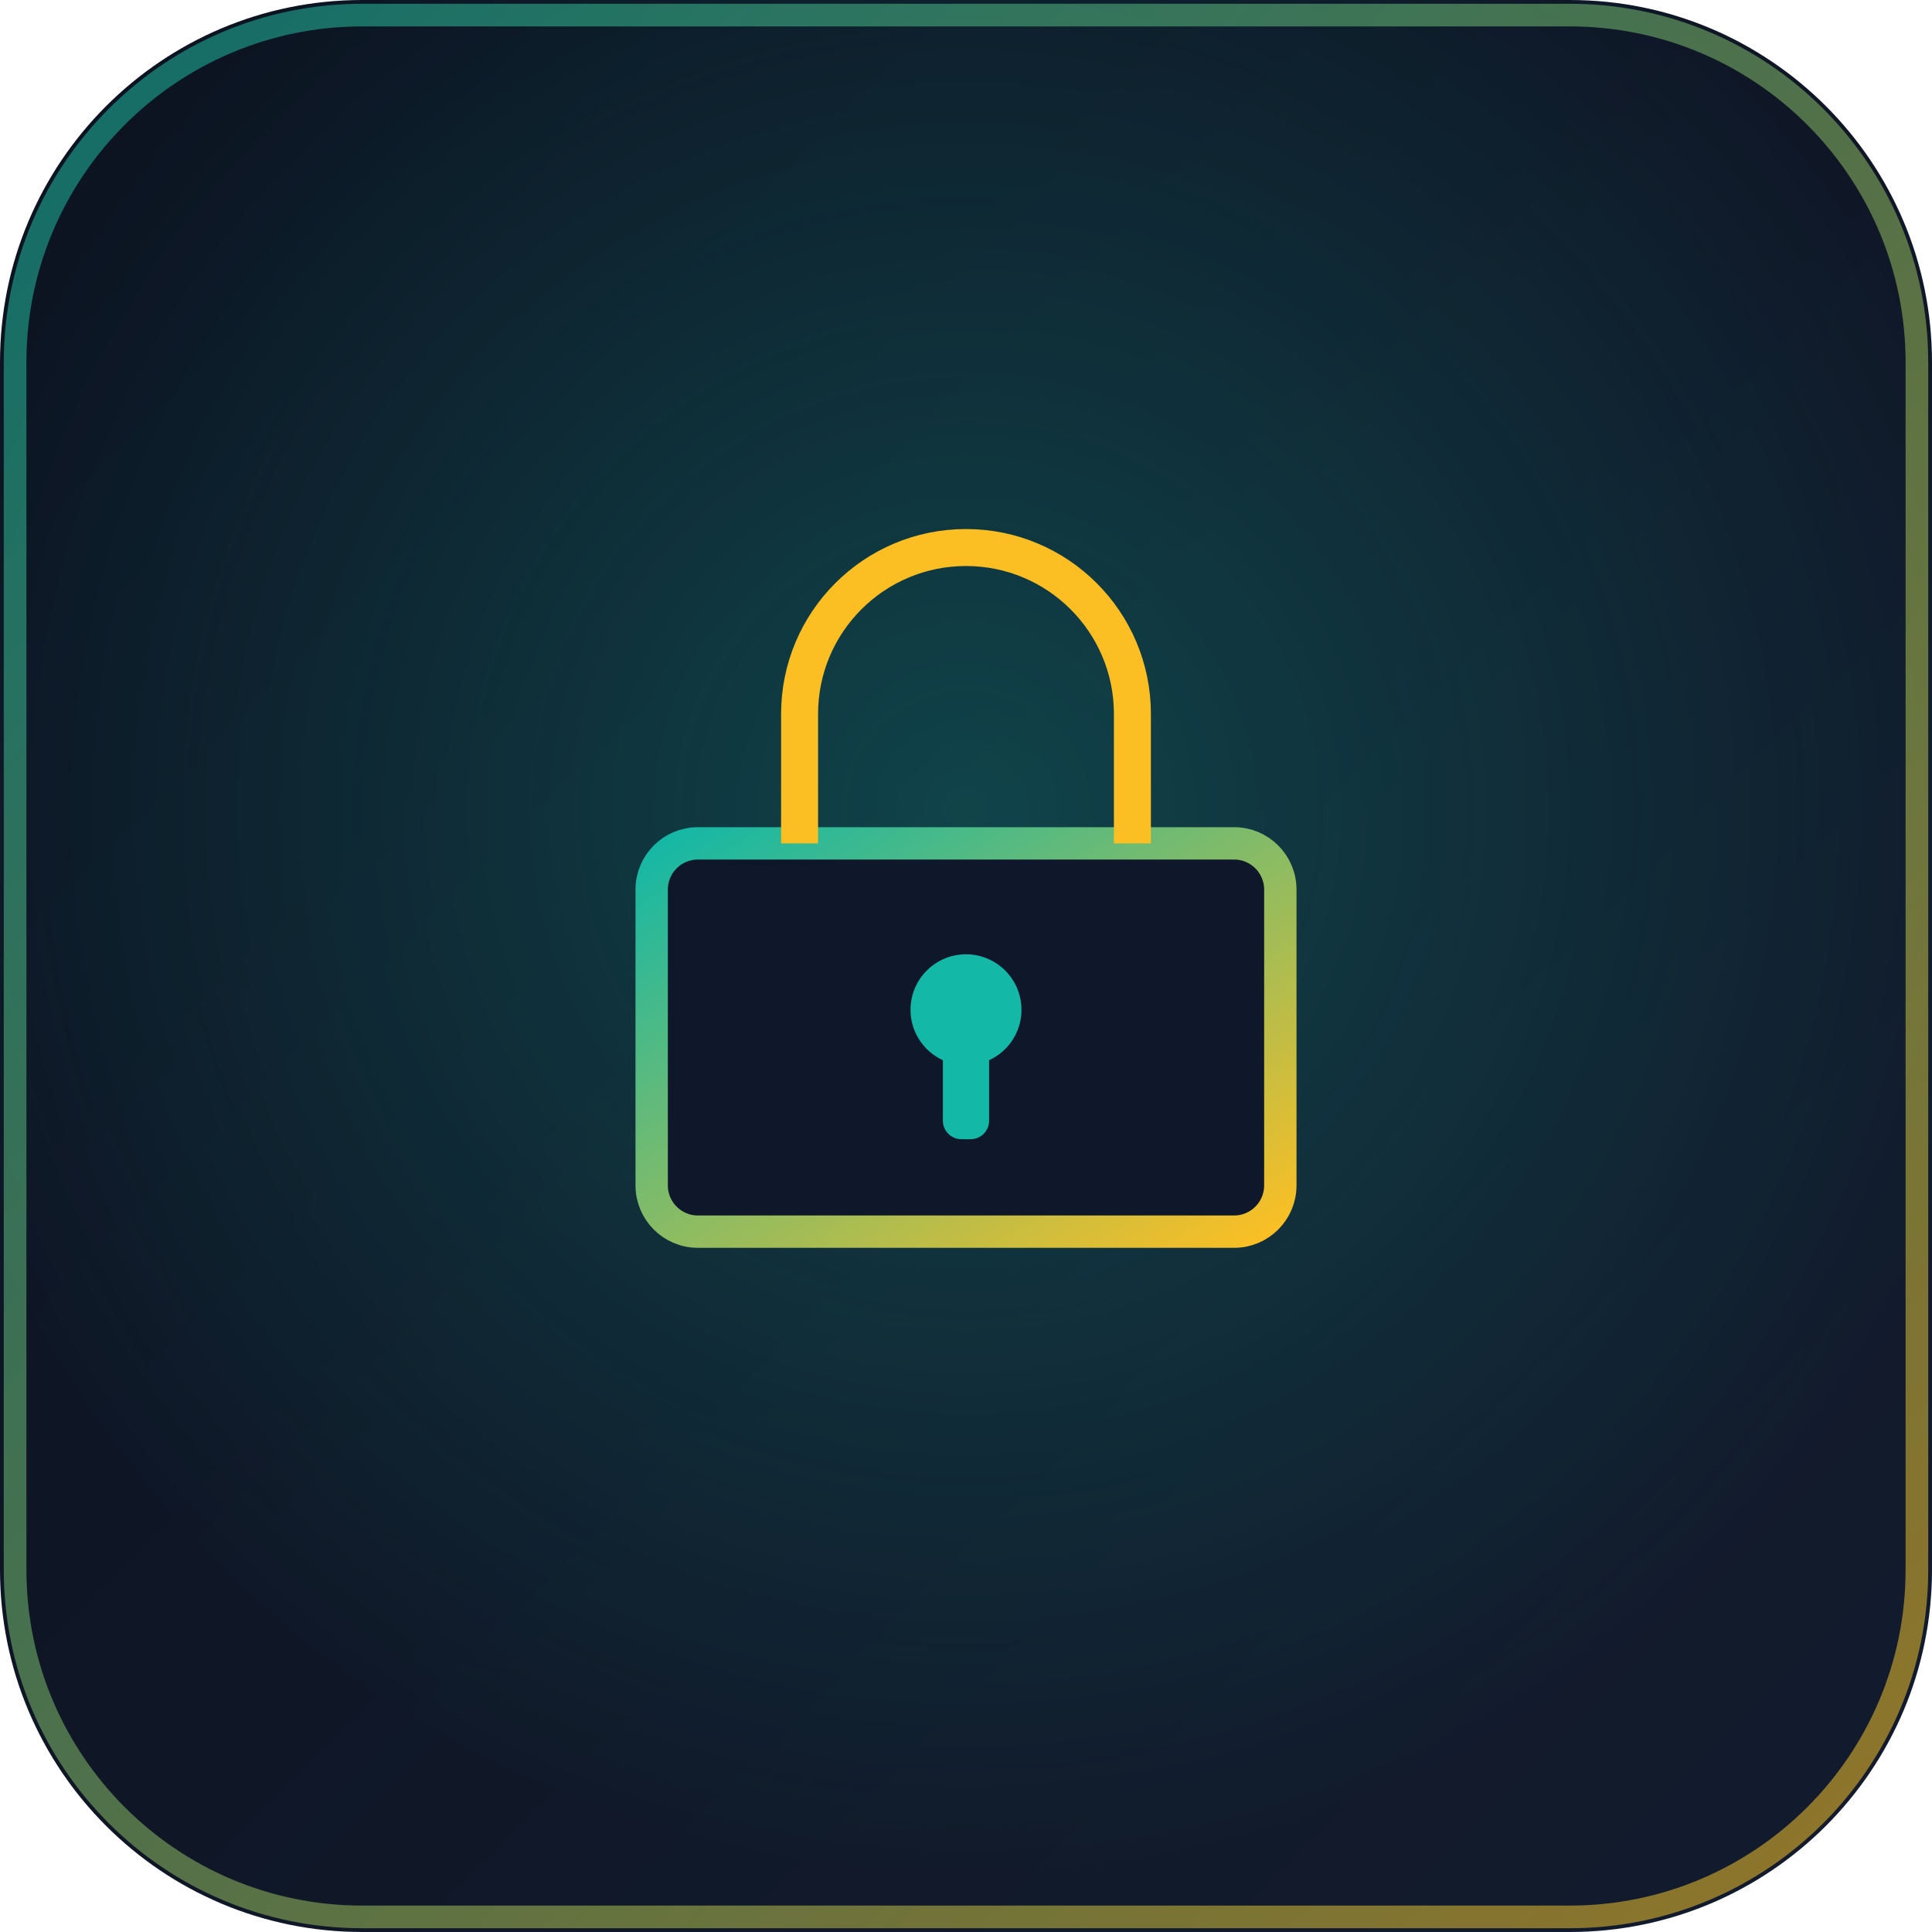
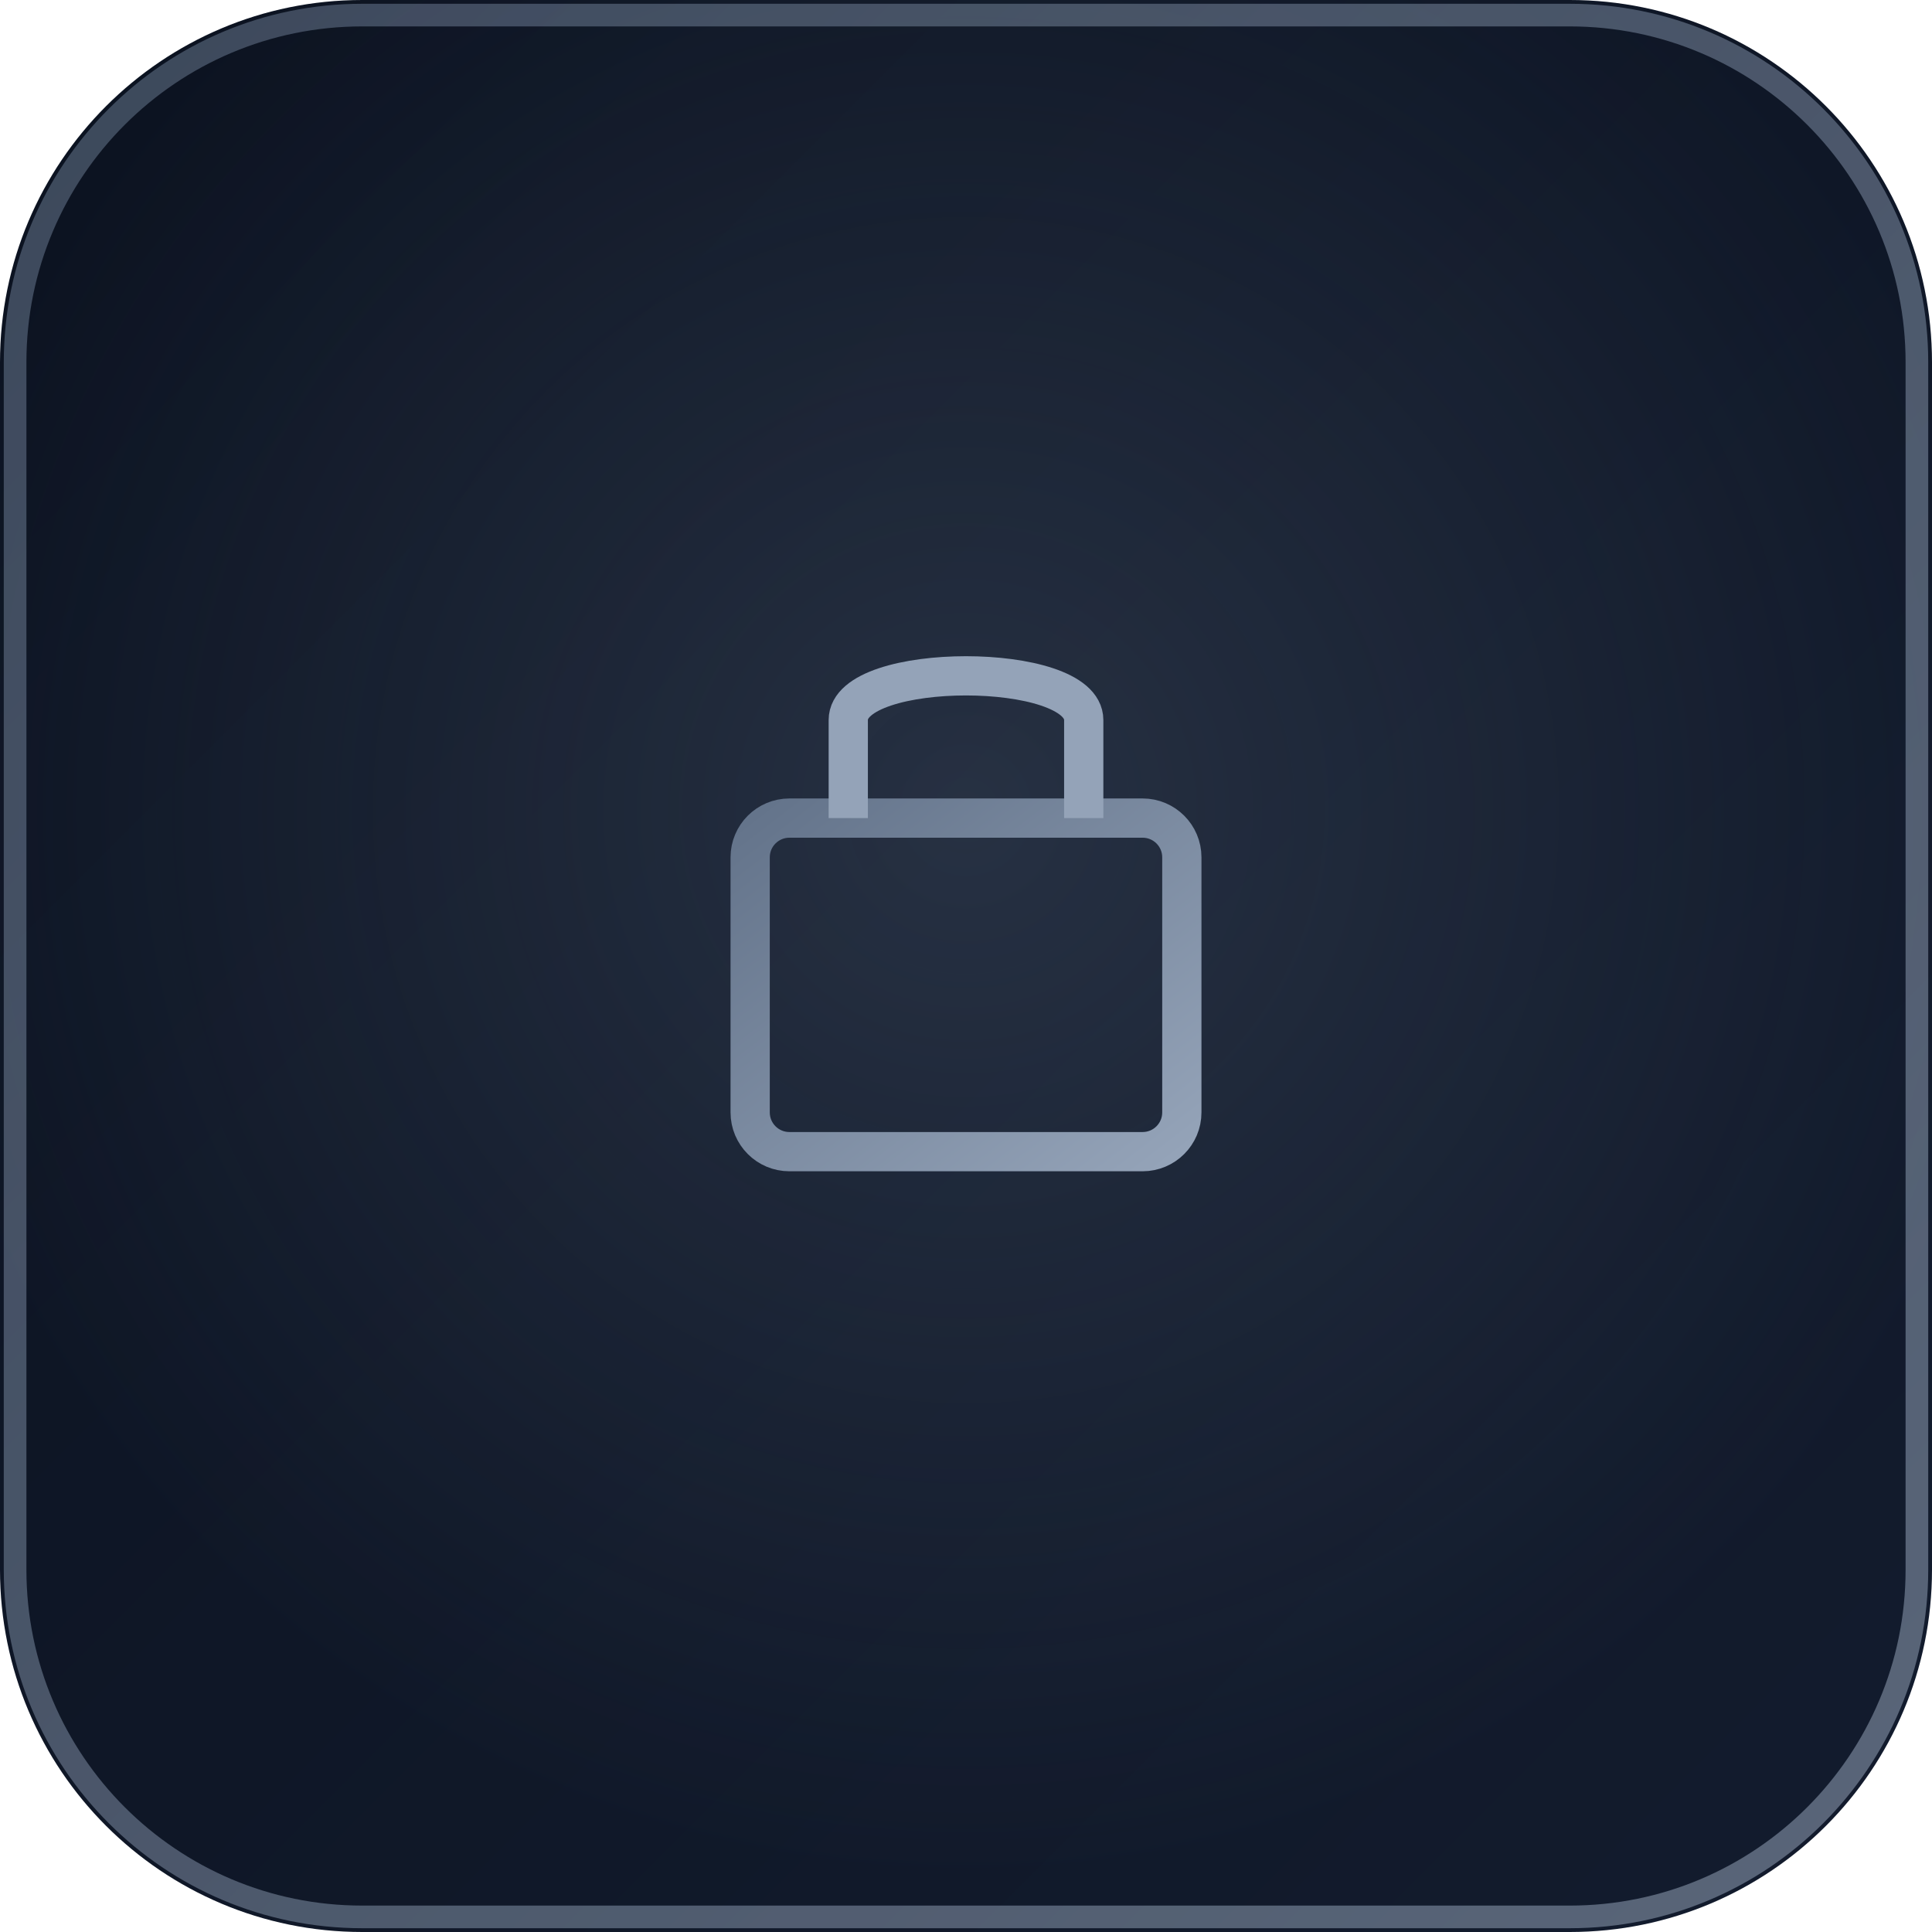
<svg xmlns="http://www.w3.org/2000/svg" viewBox="0 0 512 512" width="512" height="512" role="img" aria-label="PrivateStorage">
  <defs>
    <linearGradient id="fondo" x1="0" y1="0" x2="1" y2="1">
      <stop offset="0%" stop-color="#0B1220" />
      <stop offset="100%" stop-color="#131C2E" />
    </linearGradient>
    <linearGradient id="acG" x1="0" y1="0" x2="1" y2="1">
-       <stop offset="0%" stop-color="#14B8A6" />
-       <stop offset="100%" stop-color="#FBBF24" />
+       <stop offset="0%" stop-color="#64748B" />
+       <stop offset="100%" stop-color="#94A3B8" />
    </linearGradient>
    <radialGradient id="halo" cx="50%" cy="42%" r="55%">
-       <stop offset="0%" stop-color="#14B8A6" stop-opacity="0.28" />
-       <stop offset="100%" stop-color="#14B8A6" stop-opacity="0" />
+       <stop offset="0%" stop-color="#64748B" stop-opacity="0.28" />
+       <stop offset="100%" stop-color="#64748B" stop-opacity="0" />
    </radialGradient>
  </defs>
  <rect width="512" height="512" rx="96" fill="url(#fondo)" />
  <rect width="512" height="512" rx="96" fill="url(#halo)" />
  <rect x="4" y="4" width="504" height="504" rx="92" fill="none" stroke="url(#acG)" stroke-width="6" opacity="0.55" />
-   <g transform="translate(256,248) scale(2.45)">
-     <rect x="-34" y="-10" width="68" height="42" rx="5" fill="#0F172A" stroke="url(#acG)" stroke-width="3.5" />
-     <path d="M -18 -10 L -18 -24 A 18 18 0 0 1 18 -24 L 18 -10" fill="none" stroke="#FBBF24" stroke-width="4" />
-     <circle cx="0" cy="8" r="6" fill="#14B8A6" />
-     <rect x="-2.5" y="8" width="5" height="14" rx="2" fill="#14B8A6" />
+   <g transform="translate(256,248) scale(2.6)">
+     <rect x="-22" y="-12" width="44" height="34" rx="4" fill="none" stroke="url(#acG)" stroke-width="4" />
+     <path d="M-12,-12 L-12,-22 C-12,-28 12,-28 12,-22 L12,-12" stroke="#94A3B8" stroke-width="4" fill="none" />
  </g>
</svg>
